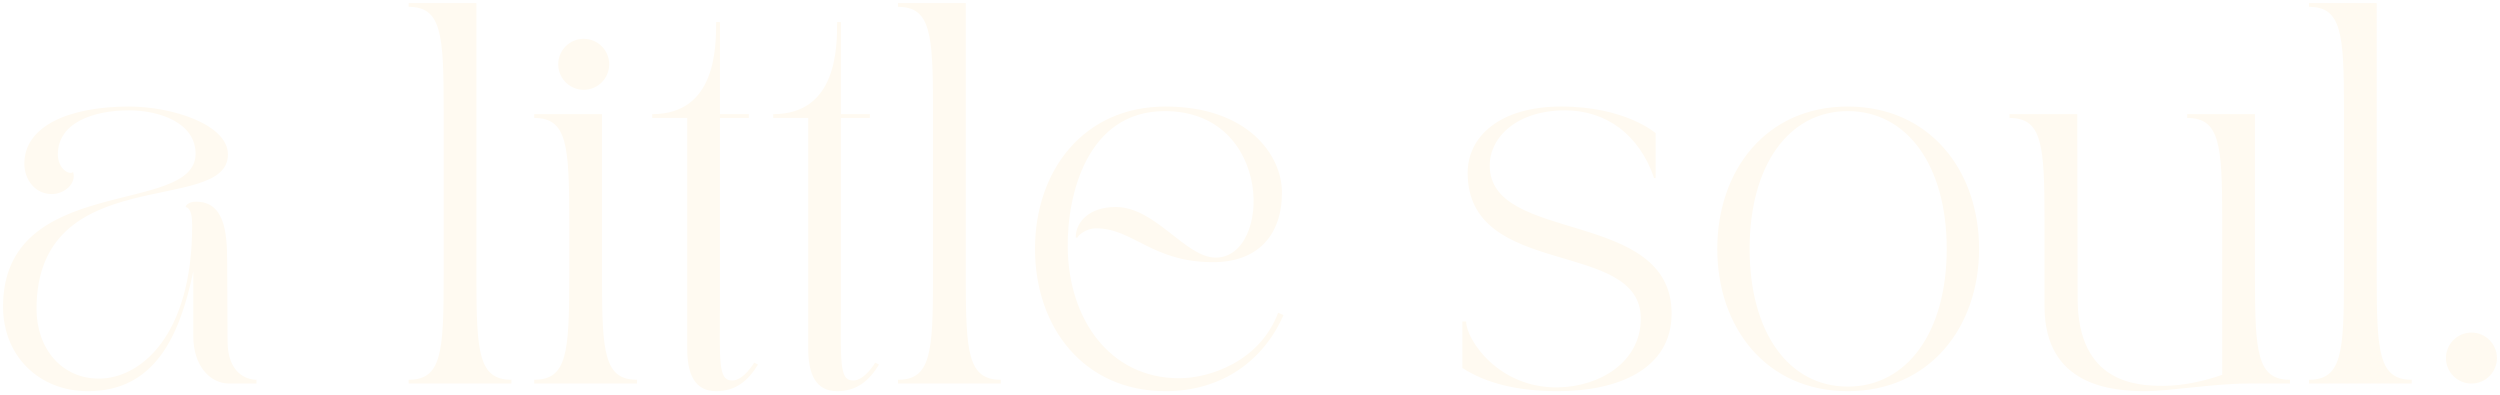
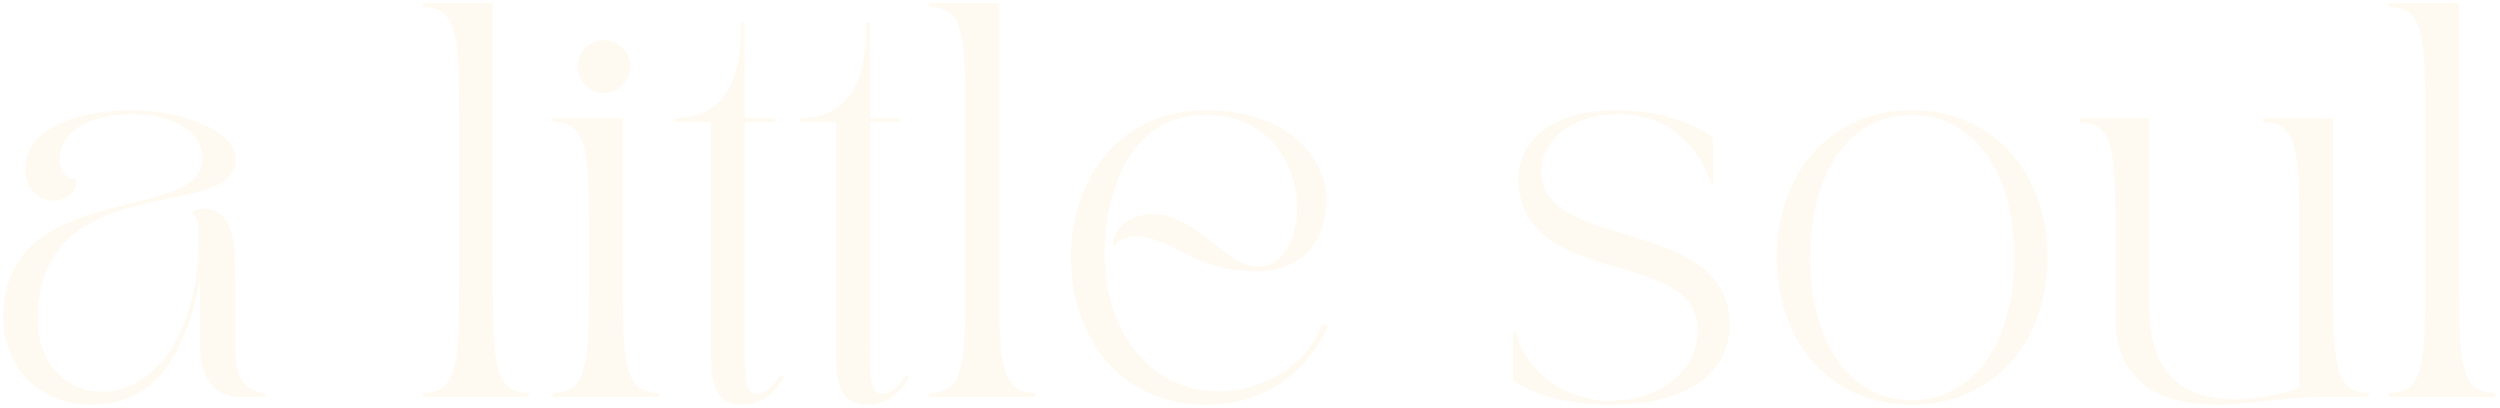
- <svg xmlns="http://www.w3.org/2000/svg" viewBox="52 -1008 6570 1036" role="img" aria-label="a little soul.">
+ <svg xmlns="http://www.w3.org/2000/svg" viewBox="52 -1008 6350 1036" role="img" aria-label="a little soul">
  <g fill="#fffaf1">
-     <path d="M60 -202C60 -73 154 20 283 20C458 20 524 -123 560 -295V-124C560 -49 602 0 655 0H726V-10C699 -10 650 -28 650 -112C650 -218 649 -233 649 -322C649 -402 640 -478 567 -478C551 -478 540 -470 540 -464C555 -460 557 -437 557 -415C557 -124 420 -13 312 -13C214 -13 148 -92 148 -196C148 -587 651 -441 651 -602C651 -681 504 -728 391 -728C234 -728 116 -677 116 -578C116 -535 145 -498 188 -498C221 -498 254 -526 244 -556C235 -547 204 -564 204 -602C204 -685 296 -718 391 -718C472 -718 566 -685 566 -604C566 -439 60 -554 60 -202ZM1126 0H1396V-10C1310 -10 1304 -81 1304 -278V-1000H1126V-990C1212 -990 1218 -919 1218 -722V-278C1218 -81 1212 -10 1126 -10ZM1726 0V-10C1640 -10 1634 -81 1634 -278V-708H1456V-698C1542 -698 1548 -627 1548 -430V-278C1548 -81 1542 -10 1456 -10V0ZM1519 -839C1519 -802 1549 -772 1586 -772C1623 -772 1653 -802 1653 -839C1653 -876 1623 -906 1586 -906C1549 -906 1519 -876 1519 -839ZM1766 -708V-698H1858V-92C1858 -26 1877 20 1934 20C1985 20 2018 -7 2044 -50L2034 -55C2034 -55 2007 -8 1976 -8C1938 -8 1944 -62 1944 -218V-698H2020V-708H1944V-950H1934C1934 -882 1933 -708 1766 -708ZM2084 -708V-698H2176V-92C2176 -26 2195 20 2252 20C2303 20 2336 -7 2362 -50L2352 -55C2352 -55 2325 -8 2294 -8C2256 -8 2262 -62 2262 -218V-698H2338V-708H2262V-950H2252C2252 -882 2251 -708 2084 -708ZM2412 0H2682V-10C2596 -10 2590 -81 2590 -278V-1000H2412V-990C2498 -990 2504 -919 2504 -722V-278C2504 -81 2498 -10 2412 -10ZM3115 20C3264 20 3373 -61 3425 -180L3411 -186C3362 -57 3230 -14 3151 -14C2967 -14 2860 -171 2858 -357C2856 -498 2910 -716 3113 -716C3399 -716 3395 -331 3247 -331C3167 -331 3089 -464 2984 -464C2915 -464 2879 -425 2879 -384L2883 -383C2886 -391 2908 -408 2932 -408C3030 -408 3079 -319 3240 -319C3355 -319 3420 -387 3421 -500C3422 -601 3330 -728 3115 -728C2900 -728 2772 -560 2772 -354C2772 -148 2900 20 3115 20ZM3895 -41C3959 0 4041 20 4147 20C4302 20 4445 -37 4445 -184C4445 -461 3967 -366 3967 -573C3967 -648 4039 -718 4165 -718C4272 -718 4360 -655 4399 -540H4403V-658C4403 -658 4324 -728 4155 -728C3992 -728 3909 -648 3909 -554C3909 -273 4364 -382 4364 -171C4364 -56 4256 8 4147 10C3990 13 3905 -116 3905 -163H3895ZM4908 20C5123 20 5253 -148 5253 -354C5253 -560 5123 -728 4908 -728C4693 -728 4565 -560 4565 -354C4565 -148 4693 20 4908 20ZM4650 -354C4650 -574 4753 -716 4908 -716C5063 -716 5168 -574 5168 -354C5168 -134 5063 8 4908 8C4753 8 4650 -134 4650 -354ZM5333 -698C5419 -698 5425 -627 5425 -430V-203C5425 7 5603 20 5692 20C5749 20 5874 0 5956 0H6070V-10C5984 -10 5978 -81 5978 -278V-708H5800V-698C5886 -698 5892 -627 5892 -430V-23C5844 -6 5788 6 5737 6C5669 6 5512 0 5512 -224C5512 -224 5511 -678 5511 -708H5333ZM6120 0H6390V-10C6304 -10 6298 -81 6298 -278V-1000H6120V-990C6206 -990 6212 -919 6212 -722V-278C6212 -81 6206 -10 6120 -10ZM6480 -67C6480 -30 6510 0 6547 0C6584 0 6614 -30 6614 -67C6614 -104 6584 -134 6547 -134C6510 -134 6480 -104 6480 -67Z" />
+     <path d="M60 -202C60 -73 154 20 283 20C458 20 524 -123 560 -295V-124C560 -49 602 0 655 0H726V-10C699 -10 650 -28 650 -112C650 -218 649 -233 649 -322C649 -402 640 -478 567 -478C551 -478 540 -470 540 -464C555 -460 557 -437 557 -415C557 -124 420 -13 312 -13C214 -13 148 -92 148 -196C148 -587 651 -441 651 -602C651 -681 504 -728 391 -728C234 -728 116 -677 116 -578C116 -535 145 -498 188 -498C221 -498 254 -526 244 -556C235 -547 204 -564 204 -602C204 -685 296 -718 391 -718C472 -718 566 -685 566 -604C566 -439 60 -554 60 -202ZM1126 0H1396V-10C1310 -10 1304 -81 1304 -278V-1000H1126V-990C1212 -990 1218 -919 1218 -722V-278C1218 -81 1212 -10 1126 -10ZM1726 0V-10C1640 -10 1634 -81 1634 -278V-708H1456V-698C1542 -698 1548 -627 1548 -430V-278C1548 -81 1542 -10 1456 -10V0ZM1519 -839C1519 -802 1549 -772 1586 -772C1623 -772 1653 -802 1653 -839C1653 -876 1623 -906 1586 -906C1549 -906 1519 -876 1519 -839ZM1766 -708V-698H1858V-92C1858 -26 1877 20 1934 20C1985 20 2018 -7 2044 -50L2034 -55C2034 -55 2007 -8 1976 -8C1938 -8 1944 -62 1944 -218V-698H2020V-708H1944V-950H1934C1934 -882 1933 -708 1766 -708ZM2084 -708V-698H2176V-92C2176 -26 2195 20 2252 20C2303 20 2336 -7 2362 -50L2352 -55C2352 -55 2325 -8 2294 -8C2256 -8 2262 -62 2262 -218V-698H2338V-708H2262V-950H2252C2252 -882 2251 -708 2084 -708ZM2412 0H2682V-10C2596 -10 2590 -81 2590 -278V-1000H2412V-990C2498 -990 2504 -919 2504 -722V-278C2504 -81 2498 -10 2412 -10ZM3115 20C3264 20 3373 -61 3425 -180L3411 -186C3362 -57 3230 -14 3151 -14C2967 -14 2860 -171 2858 -357C2856 -498 2910 -716 3113 -716C3399 -716 3395 -331 3247 -331C3167 -331 3089 -464 2984 -464C2915 -464 2879 -425 2879 -384L2883 -383C2886 -391 2908 -408 2932 -408C3030 -408 3079 -319 3240 -319C3355 -319 3420 -387 3421 -500C3422 -601 3330 -728 3115 -728C2900 -728 2772 -560 2772 -354C2772 -148 2900 20 3115 20ZM3895 -41C3959 0 4041 20 4147 20C4302 20 4445 -37 4445 -184C4445 -461 3967 -366 3967 -573C3967 -648 4039 -718 4165 -718C4272 -718 4360 -655 4399 -540H4403V-658C4403 -658 4324 -728 4155 -728C3992 -728 3909 -648 3909 -554C3909 -273 4364 -382 4364 -171C4364 -56 4256 8 4147 10C3990 13 3905 -116 3905 -163H3895ZM4908 20C5123 20 5253 -148 5253 -354C5253 -560 5123 -728 4908 -728C4693 -728 4565 -560 4565 -354C4565 -148 4693 20 4908 20ZM4650 -354C4650 -574 4753 -716 4908 -716C5063 -716 5168 -574 5168 -354C5168 -134 5063 8 4908 8C4753 8 4650 -134 4650 -354ZM5333 -698C5419 -698 5425 -627 5425 -430V-203C5425 7 5603 20 5692 20C5749 20 5874 0 5956 0H6070V-10C5984 -10 5978 -81 5978 -278V-708H5800V-698C5886 -698 5892 -627 5892 -430V-23C5844 -6 5788 6 5737 6C5669 6 5512 0 5512 -224C5512 -224 5511 -678 5511 -708H5333ZM6120 0H6390V-10C6304 -10 6298 -81 6298 -278V-1000H6120V-990C6206 -990 6212 -919 6212 -722V-278C6212 -81 6206 -10 6120 -10Z" />
  </g>
</svg>
